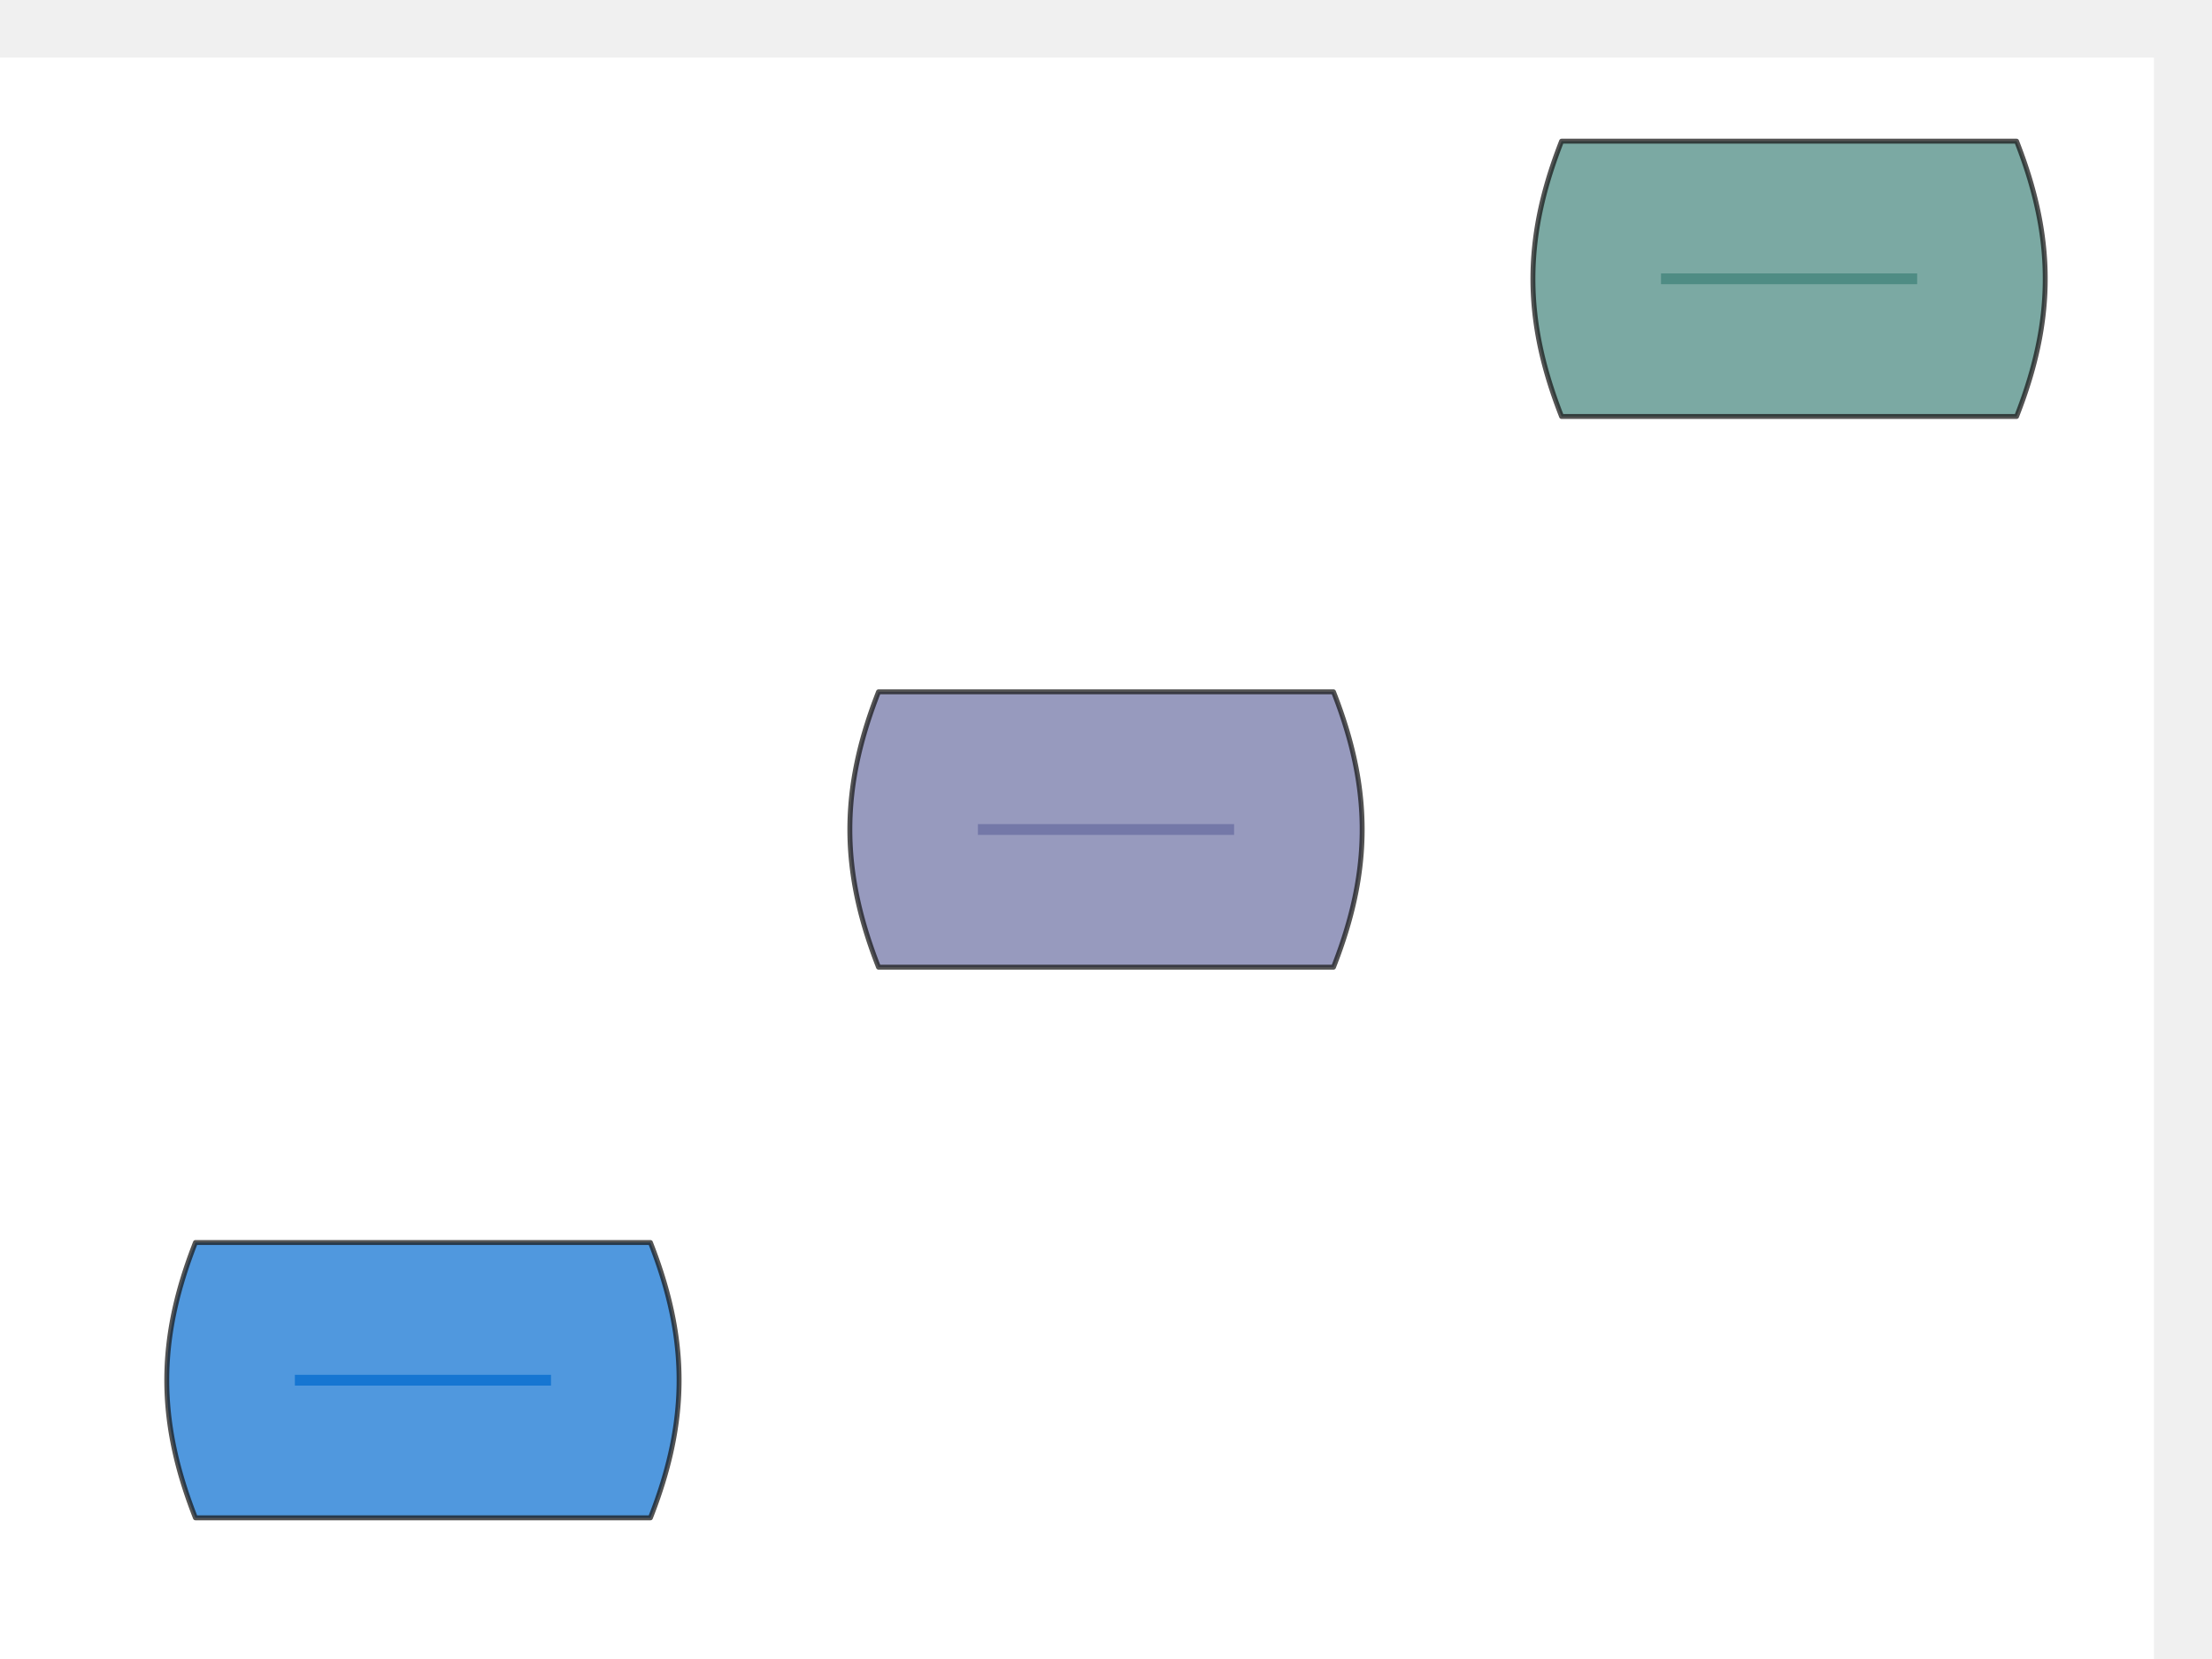
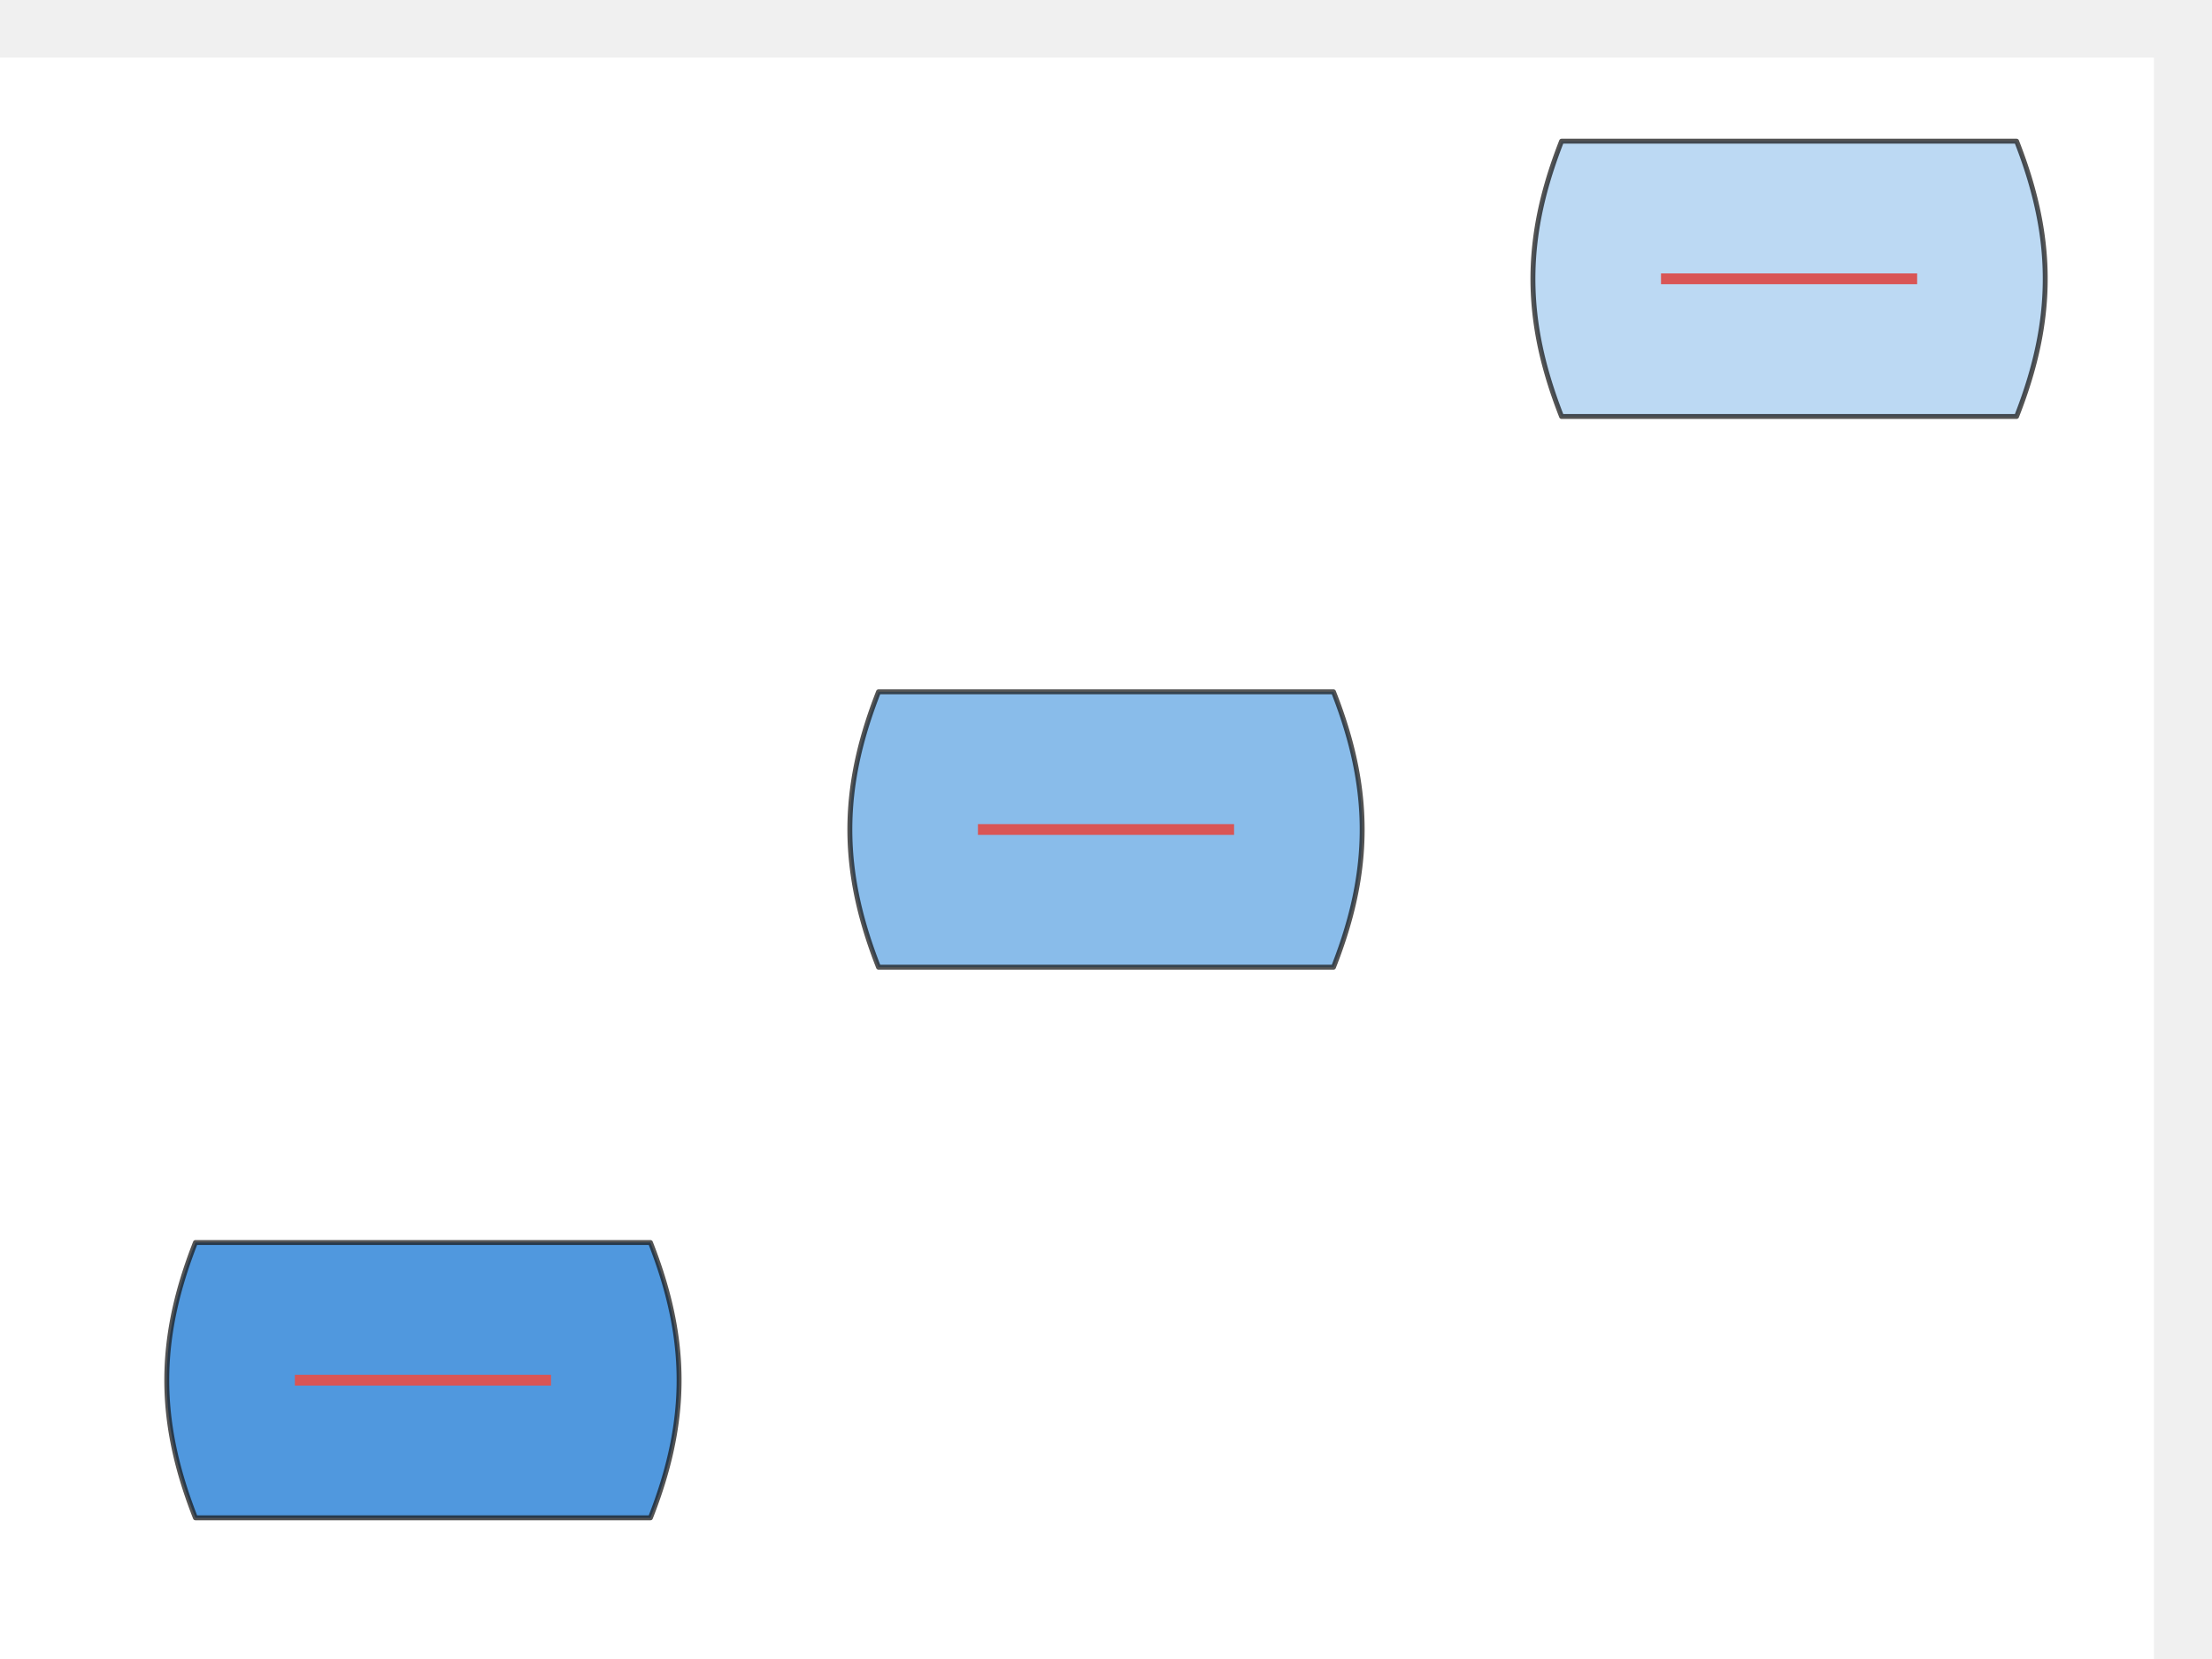
<svg xmlns="http://www.w3.org/2000/svg" xmlns:xlink="http://www.w3.org/1999/xlink" width="1024" height="768" viewBox="21.879 -11.737 450.766 338.075" version="1.1" preserveAspectRatio="xMidYMid meet">
  <defs>
    <style type="text/css">*{stroke-linejoin: round; stroke-linecap: butt}</style>
  </defs>
  <g id="figure_1">
    <g id="patch_1">
      <path d="M 0 345.6  L 460.8 345.6  L 460.8 0  L 0 0  z " style="fill: #ffffff" />
    </g>
    <g id="axes_1">
      <g id="FillBetweenPolyCollection_1">
        <defs>
          <path id="ma30b483003" d="M 154.424 -48.027  L 61.705 -48.027  L 61.619 -48.248  L 61.533 -48.468  L 61.448 -48.688  L 61.364 -48.908  L 61.28 -49.128  L 61.197 -49.348  L 61.114 -49.568  L 61.031 -49.788  L 60.95 -50.008  L 60.868 -50.228  L 60.788 -50.448  L 60.707 -50.668  L 60.628 -50.888  L 60.549 -51.108  L 60.47 -51.328  L 60.392 -51.548  L 60.315 -51.768  L 60.238 -51.988  L 60.162 -52.208  L 60.087 -52.428  L 60.012 -52.648  L 59.937 -52.868  L 59.863 -53.088  L 59.79 -53.308  L 59.717 -53.528  L 59.645 -53.748  L 59.574 -53.968  L 59.503 -54.188  L 59.433 -54.409  L 59.363 -54.629  L 59.294 -54.849  L 59.226 -55.069  L 59.158 -55.289  L 59.091 -55.509  L 59.024 -55.729  L 58.959 -55.949  L 58.893 -56.169  L 58.829 -56.389  L 58.765 -56.609  L 58.701 -56.829  L 58.638 -57.049  L 58.576 -57.269  L 58.515 -57.489  L 58.454 -57.709  L 58.394 -57.929  L 58.335 -58.149  L 58.276 -58.369  L 58.218 -58.589  L 58.16 -58.809  L 58.103 -59.029  L 58.047 -59.249  L 57.991 -59.469  L 57.937 -59.689  L 57.882 -59.909  L 57.829 -60.129  L 57.776 -60.349  L 57.724 -60.57  L 57.673 -60.79  L 57.622 -61.01  L 57.572 -61.23  L 57.522 -61.45  L 57.474 -61.67  L 57.426 -61.89  L 57.378 -62.11  L 57.332 -62.33  L 57.286 -62.55  L 57.24 -62.77  L 57.196 -62.99  L 57.152 -63.21  L 57.109 -63.43  L 57.067 -63.65  L 57.025 -63.87  L 56.984 -64.09  L 56.944 -64.31  L 56.904 -64.53  L 56.865 -64.75  L 56.827 -64.97  L 56.79 -65.19  L 56.753 -65.41  L 56.717 -65.63  L 56.682 -65.85  L 56.647 -66.07  L 56.614 -66.29  L 56.581 -66.51  L 56.548 -66.73  L 56.517 -66.951  L 56.486 -67.171  L 56.456 -67.391  L 56.426 -67.611  L 56.398 -67.831  L 56.37 -68.051  L 56.343 -68.271  L 56.316 -68.491  L 56.291 -68.711  L 56.266 -68.931  L 56.241 -69.151  L 56.218 -69.371  L 56.195 -69.591  L 56.173 -69.811  L 56.152 -70.031  L 56.132 -70.251  L 56.112 -70.471  L 56.093 -70.691  L 56.075 -70.911  L 56.057 -71.131  L 56.041 -71.351  L 56.025 -71.571  L 56.01 -71.791  L 55.995 -72.011  L 55.981 -72.231  L 55.968 -72.451  L 55.956 -72.671  L 55.945 -72.891  L 55.934 -73.112  L 55.924 -73.332  L 55.915 -73.552  L 55.907 -73.772  L 55.899 -73.992  L 55.892 -74.212  L 55.886 -74.432  L 55.881 -74.652  L 55.876 -74.872  L 55.873 -75.092  L 55.87 -75.312  L 55.867 -75.532  L 55.866 -75.752  L 55.865 -75.972  L 55.865 -76.192  L 55.866 -76.412  L 55.867 -76.632  L 55.87 -76.852  L 55.873 -77.072  L 55.876 -77.292  L 55.881 -77.512  L 55.886 -77.732  L 55.892 -77.952  L 55.899 -78.172  L 55.907 -78.392  L 55.915 -78.612  L 55.924 -78.832  L 55.934 -79.052  L 55.945 -79.273  L 55.956 -79.493  L 55.968 -79.713  L 55.981 -79.933  L 55.995 -80.153  L 56.01 -80.373  L 56.025 -80.593  L 56.041 -80.813  L 56.057 -81.033  L 56.075 -81.253  L 56.093 -81.473  L 56.112 -81.693  L 56.132 -81.913  L 56.152 -82.133  L 56.173 -82.353  L 56.195 -82.573  L 56.218 -82.793  L 56.241 -83.013  L 56.266 -83.233  L 56.291 -83.453  L 56.316 -83.673  L 56.343 -83.893  L 56.37 -84.113  L 56.398 -84.333  L 56.426 -84.553  L 56.456 -84.773  L 56.486 -84.993  L 56.517 -85.213  L 56.548 -85.433  L 56.581 -85.654  L 56.614 -85.874  L 56.647 -86.094  L 56.682 -86.314  L 56.717 -86.534  L 56.753 -86.754  L 56.79 -86.974  L 56.827 -87.194  L 56.865 -87.414  L 56.904 -87.634  L 56.944 -87.854  L 56.984 -88.074  L 57.025 -88.294  L 57.067 -88.514  L 57.109 -88.734  L 57.152 -88.954  L 57.196 -89.174  L 57.24 -89.394  L 57.286 -89.614  L 57.332 -89.834  L 57.378 -90.054  L 57.426 -90.274  L 57.474 -90.494  L 57.522 -90.714  L 57.572 -90.934  L 57.622 -91.154  L 57.673 -91.374  L 57.724 -91.594  L 57.776 -91.815  L 57.829 -92.035  L 57.882 -92.255  L 57.937 -92.475  L 57.991 -92.695  L 58.047 -92.915  L 58.103 -93.135  L 58.16 -93.355  L 58.218 -93.575  L 58.276 -93.795  L 58.335 -94.015  L 58.394 -94.235  L 58.454 -94.455  L 58.515 -94.675  L 58.576 -94.895  L 58.638 -95.115  L 58.701 -95.335  L 58.765 -95.555  L 58.829 -95.775  L 58.893 -95.995  L 58.959 -96.215  L 59.024 -96.435  L 59.091 -96.655  L 59.158 -96.875  L 59.226 -97.095  L 59.294 -97.315  L 59.363 -97.535  L 59.433 -97.755  L 59.503 -97.976  L 59.574 -98.196  L 59.645 -98.416  L 59.717 -98.636  L 59.79 -98.856  L 59.863 -99.076  L 59.937 -99.296  L 60.012 -99.516  L 60.087 -99.736  L 60.162 -99.956  L 60.238 -100.176  L 60.315 -100.396  L 60.392 -100.616  L 60.47 -100.836  L 60.549 -101.056  L 60.628 -101.276  L 60.707 -101.496  L 60.788 -101.716  L 60.868 -101.936  L 60.95 -102.156  L 61.031 -102.376  L 61.114 -102.596  L 61.197 -102.816  L 61.28 -103.036  L 61.364 -103.256  L 61.448 -103.476  L 61.533 -103.696  L 61.619 -103.916  L 61.705 -104.136  L 154.424 -104.136  L 154.424 -104.136  L 154.51 -103.916  L 154.595 -103.696  L 154.68 -103.476  L 154.765 -103.256  L 154.849 -103.036  L 154.932 -102.816  L 155.015 -102.596  L 155.097 -102.376  L 155.179 -102.156  L 155.26 -101.936  L 155.341 -101.716  L 155.421 -101.496  L 155.501 -101.276  L 155.58 -101.056  L 155.658 -100.836  L 155.736 -100.616  L 155.813 -100.396  L 155.89 -100.176  L 155.966 -99.956  L 156.042 -99.736  L 156.117 -99.516  L 156.191 -99.296  L 156.265 -99.076  L 156.338 -98.856  L 156.411 -98.636  L 156.483 -98.416  L 156.555 -98.196  L 156.625 -97.976  L 156.696 -97.755  L 156.765 -97.535  L 156.834 -97.315  L 156.903 -97.095  L 156.971 -96.875  L 157.038 -96.655  L 157.104 -96.435  L 157.17 -96.215  L 157.235 -95.995  L 157.3 -95.775  L 157.364 -95.555  L 157.427 -95.335  L 157.49 -95.115  L 157.552 -94.895  L 157.614 -94.675  L 157.674 -94.455  L 157.735 -94.235  L 157.794 -94.015  L 157.853 -93.795  L 157.911 -93.575  L 157.969 -93.355  L 158.025 -93.135  L 158.082 -92.915  L 158.137 -92.695  L 158.192 -92.475  L 158.246 -92.255  L 158.3 -92.035  L 158.352 -91.815  L 158.405 -91.594  L 158.456 -91.374  L 158.507 -91.154  L 158.557 -90.934  L 158.606 -90.714  L 158.655 -90.494  L 158.703 -90.274  L 158.75 -90.054  L 158.797 -89.834  L 158.843 -89.614  L 158.888 -89.394  L 158.933 -89.174  L 158.976 -88.954  L 159.02 -88.734  L 159.062 -88.514  L 159.104 -88.294  L 159.145 -88.074  L 159.185 -87.854  L 159.224 -87.634  L 159.263 -87.414  L 159.301 -87.194  L 159.339 -86.974  L 159.376 -86.754  L 159.411 -86.534  L 159.447 -86.314  L 159.481 -86.094  L 159.515 -85.874  L 159.548 -85.654  L 159.58 -85.433  L 159.612 -85.213  L 159.643 -84.993  L 159.673 -84.773  L 159.702 -84.553  L 159.731 -84.333  L 159.759 -84.113  L 159.786 -83.893  L 159.812 -83.673  L 159.838 -83.453  L 159.863 -83.233  L 159.887 -83.013  L 159.911 -82.793  L 159.933 -82.573  L 159.955 -82.353  L 159.977 -82.133  L 159.997 -81.913  L 160.017 -81.693  L 160.036 -81.473  L 160.054 -81.253  L 160.071 -81.033  L 160.088 -80.813  L 160.104 -80.593  L 160.119 -80.373  L 160.134 -80.153  L 160.147 -79.933  L 160.16 -79.713  L 160.172 -79.493  L 160.184 -79.273  L 160.194 -79.052  L 160.204 -78.832  L 160.213 -78.612  L 160.222 -78.392  L 160.229 -78.172  L 160.236 -77.952  L 160.242 -77.732  L 160.248 -77.512  L 160.252 -77.292  L 160.256 -77.072  L 160.259 -76.852  L 160.261 -76.632  L 160.263 -76.412  L 160.264 -76.192  L 160.264 -75.972  L 160.263 -75.752  L 160.261 -75.532  L 160.259 -75.312  L 160.256 -75.092  L 160.252 -74.872  L 160.248 -74.652  L 160.242 -74.432  L 160.236 -74.212  L 160.229 -73.992  L 160.222 -73.772  L 160.213 -73.552  L 160.204 -73.332  L 160.194 -73.112  L 160.184 -72.891  L 160.172 -72.671  L 160.16 -72.451  L 160.147 -72.231  L 160.134 -72.011  L 160.119 -71.791  L 160.104 -71.571  L 160.088 -71.351  L 160.071 -71.131  L 160.054 -70.911  L 160.036 -70.691  L 160.017 -70.471  L 159.997 -70.251  L 159.977 -70.031  L 159.955 -69.811  L 159.933 -69.591  L 159.911 -69.371  L 159.887 -69.151  L 159.863 -68.931  L 159.838 -68.711  L 159.812 -68.491  L 159.786 -68.271  L 159.759 -68.051  L 159.731 -67.831  L 159.702 -67.611  L 159.673 -67.391  L 159.643 -67.171  L 159.612 -66.951  L 159.58 -66.73  L 159.548 -66.51  L 159.515 -66.29  L 159.481 -66.07  L 159.447 -65.85  L 159.411 -65.63  L 159.376 -65.41  L 159.339 -65.19  L 159.301 -64.97  L 159.263 -64.75  L 159.224 -64.53  L 159.185 -64.31  L 159.145 -64.09  L 159.104 -63.87  L 159.062 -63.65  L 159.02 -63.43  L 158.976 -63.21  L 158.933 -62.99  L 158.888 -62.77  L 158.843 -62.55  L 158.797 -62.33  L 158.75 -62.11  L 158.703 -61.89  L 158.655 -61.67  L 158.606 -61.45  L 158.557 -61.23  L 158.507 -61.01  L 158.456 -60.79  L 158.405 -60.57  L 158.352 -60.349  L 158.3 -60.129  L 158.246 -59.909  L 158.192 -59.689  L 158.137 -59.469  L 158.082 -59.249  L 158.025 -59.029  L 157.969 -58.809  L 157.911 -58.589  L 157.853 -58.369  L 157.794 -58.149  L 157.735 -57.929  L 157.674 -57.709  L 157.614 -57.489  L 157.552 -57.269  L 157.49 -57.049  L 157.427 -56.829  L 157.364 -56.609  L 157.3 -56.389  L 157.235 -56.169  L 157.17 -55.949  L 157.104 -55.729  L 157.038 -55.509  L 156.971 -55.289  L 156.903 -55.069  L 156.834 -54.849  L 156.765 -54.629  L 156.696 -54.409  L 156.625 -54.188  L 156.555 -53.968  L 156.483 -53.748  L 156.411 -53.528  L 156.338 -53.308  L 156.265 -53.088  L 156.191 -52.868  L 156.117 -52.648  L 156.042 -52.428  L 155.966 -52.208  L 155.89 -51.988  L 155.813 -51.768  L 155.736 -51.548  L 155.658 -51.328  L 155.58 -51.108  L 155.501 -50.888  L 155.421 -50.668  L 155.341 -50.448  L 155.26 -50.228  L 155.179 -50.008  L 155.097 -49.788  L 155.015 -49.568  L 154.932 -49.348  L 154.849 -49.128  L 154.765 -48.908  L 154.68 -48.688  L 154.595 -48.468  L 154.51 -48.248  L 154.424 -48.027  z " style="stroke: #1a1a1a; stroke-opacity: 0.75" />
        </defs>
        <g clip-path="url(#p4add52c1e2)">
          <use xlink:href="#ma30b483003" x="0" y="345.6" style="fill: #1676d2; fill-opacity: 0.75; stroke: #1a1a1a; stroke-opacity: 0.75" />
        </g>
      </g>
      <g id="FillBetweenPolyCollection_2">
        <defs>
          <path id="md76f41dc8b" d="M 293.622 -160.245  L 200.903 -160.245  L 200.817 -160.466  L 200.732 -160.686  L 200.647 -160.906  L 200.562 -161.126  L 200.478 -161.346  L 200.395 -161.566  L 200.312 -161.786  L 200.23 -162.006  L 200.148 -162.226  L 200.066 -162.446  L 199.986 -162.666  L 199.906 -162.886  L 199.826 -163.106  L 199.747 -163.326  L 199.669 -163.546  L 199.591 -163.766  L 199.513 -163.986  L 199.437 -164.206  L 199.36 -164.426  L 199.285 -164.646  L 199.21 -164.866  L 199.135 -165.086  L 199.062 -165.306  L 198.988 -165.526  L 198.916 -165.746  L 198.844 -165.966  L 198.772 -166.186  L 198.701 -166.406  L 198.631 -166.627  L 198.561 -166.847  L 198.492 -167.067  L 198.424 -167.287  L 198.356 -167.507  L 198.289 -167.727  L 198.223 -167.947  L 198.157 -168.167  L 198.091 -168.387  L 198.027 -168.607  L 197.963 -168.827  L 197.899 -169.047  L 197.837 -169.267  L 197.775 -169.487  L 197.713 -169.707  L 197.652 -169.927  L 197.592 -170.147  L 197.533 -170.367  L 197.474 -170.587  L 197.416 -170.807  L 197.358 -171.027  L 197.301 -171.247  L 197.245 -171.467  L 197.19 -171.687  L 197.135 -171.907  L 197.081 -172.127  L 197.027 -172.347  L 196.974 -172.567  L 196.922 -172.788  L 196.871 -173.008  L 196.82 -173.228  L 196.77 -173.448  L 196.72 -173.668  L 196.672 -173.888  L 196.624 -174.108  L 196.576 -174.328  L 196.53 -174.548  L 196.484 -174.768  L 196.439 -174.988  L 196.394 -175.208  L 196.35 -175.428  L 196.307 -175.648  L 196.265 -175.868  L 196.223 -176.088  L 196.182 -176.308  L 196.142 -176.528  L 196.102 -176.748  L 196.063 -176.968  L 196.025 -177.188  L 195.988 -177.408  L 195.951 -177.628  L 195.915 -177.848  L 195.88 -178.068  L 195.846 -178.288  L 195.812 -178.508  L 195.779 -178.728  L 195.746 -178.948  L 195.715 -179.169  L 195.684 -179.389  L 195.654 -179.609  L 195.625 -179.829  L 195.596 -180.049  L 195.568 -180.269  L 195.541 -180.489  L 195.514 -180.709  L 195.489 -180.929  L 195.464 -181.149  L 195.44 -181.369  L 195.416 -181.589  L 195.393 -181.809  L 195.371 -182.029  L 195.35 -182.249  L 195.33 -182.469  L 195.31 -182.689  L 195.291 -182.909  L 195.273 -183.129  L 195.256 -183.349  L 195.239 -183.569  L 195.223 -183.789  L 195.208 -184.009  L 195.193 -184.229  L 195.18 -184.449  L 195.167 -184.669  L 195.154 -184.889  L 195.143 -185.109  L 195.132 -185.33  L 195.123 -185.55  L 195.113 -185.77  L 195.105 -185.99  L 195.097 -186.21  L 195.091 -186.43  L 195.085 -186.65  L 195.079 -186.87  L 195.075 -187.09  L 195.071 -187.31  L 195.068 -187.53  L 195.065 -187.75  L 195.064 -187.97  L 195.063 -188.19  L 195.063 -188.41  L 195.064 -188.63  L 195.065 -188.85  L 195.068 -189.07  L 195.071 -189.29  L 195.075 -189.51  L 195.079 -189.73  L 195.085 -189.95  L 195.091 -190.17  L 195.097 -190.39  L 195.105 -190.61  L 195.113 -190.83  L 195.123 -191.05  L 195.132 -191.27  L 195.143 -191.491  L 195.154 -191.711  L 195.167 -191.931  L 195.18 -192.151  L 195.193 -192.371  L 195.208 -192.591  L 195.223 -192.811  L 195.239 -193.031  L 195.256 -193.251  L 195.273 -193.471  L 195.291 -193.691  L 195.31 -193.911  L 195.33 -194.131  L 195.35 -194.351  L 195.371 -194.571  L 195.393 -194.791  L 195.416 -195.011  L 195.44 -195.231  L 195.464 -195.451  L 195.489 -195.671  L 195.514 -195.891  L 195.541 -196.111  L 195.568 -196.331  L 195.596 -196.551  L 195.625 -196.771  L 195.654 -196.991  L 195.684 -197.211  L 195.715 -197.431  L 195.746 -197.652  L 195.779 -197.872  L 195.812 -198.092  L 195.846 -198.312  L 195.88 -198.532  L 195.915 -198.752  L 195.951 -198.972  L 195.988 -199.192  L 196.025 -199.412  L 196.063 -199.632  L 196.102 -199.852  L 196.142 -200.072  L 196.182 -200.292  L 196.223 -200.512  L 196.265 -200.732  L 196.307 -200.952  L 196.35 -201.172  L 196.394 -201.392  L 196.439 -201.612  L 196.484 -201.832  L 196.53 -202.052  L 196.576 -202.272  L 196.624 -202.492  L 196.672 -202.712  L 196.72 -202.932  L 196.77 -203.152  L 196.82 -203.372  L 196.871 -203.592  L 196.922 -203.812  L 196.974 -204.033  L 197.027 -204.253  L 197.081 -204.473  L 197.135 -204.693  L 197.19 -204.913  L 197.245 -205.133  L 197.301 -205.353  L 197.358 -205.573  L 197.416 -205.793  L 197.474 -206.013  L 197.533 -206.233  L 197.592 -206.453  L 197.652 -206.673  L 197.713 -206.893  L 197.775 -207.113  L 197.837 -207.333  L 197.899 -207.553  L 197.963 -207.773  L 198.027 -207.993  L 198.091 -208.213  L 198.157 -208.433  L 198.223 -208.653  L 198.289 -208.873  L 198.356 -209.093  L 198.424 -209.313  L 198.492 -209.533  L 198.561 -209.753  L 198.631 -209.973  L 198.701 -210.194  L 198.772 -210.414  L 198.844 -210.634  L 198.916 -210.854  L 198.988 -211.074  L 199.062 -211.294  L 199.135 -211.514  L 199.21 -211.734  L 199.285 -211.954  L 199.36 -212.174  L 199.437 -212.394  L 199.513 -212.614  L 199.591 -212.834  L 199.669 -213.054  L 199.747 -213.274  L 199.826 -213.494  L 199.906 -213.714  L 199.986 -213.934  L 200.066 -214.154  L 200.148 -214.374  L 200.23 -214.594  L 200.312 -214.814  L 200.395 -215.034  L 200.478 -215.254  L 200.562 -215.474  L 200.647 -215.694  L 200.732 -215.914  L 200.817 -216.134  L 200.903 -216.355  L 293.622 -216.355  L 293.622 -216.355  L 293.708 -216.134  L 293.793 -215.914  L 293.878 -215.694  L 293.963 -215.474  L 294.047 -215.254  L 294.13 -215.034  L 294.213 -214.814  L 294.295 -214.594  L 294.377 -214.374  L 294.459 -214.154  L 294.539 -213.934  L 294.619 -213.714  L 294.699 -213.494  L 294.778 -213.274  L 294.856 -213.054  L 294.934 -212.834  L 295.012 -212.614  L 295.088 -212.394  L 295.165 -212.174  L 295.24 -211.954  L 295.315 -211.734  L 295.39 -211.514  L 295.463 -211.294  L 295.537 -211.074  L 295.609 -210.854  L 295.681 -210.634  L 295.753 -210.414  L 295.824 -210.194  L 295.894 -209.973  L 295.964 -209.753  L 296.033 -209.533  L 296.101 -209.313  L 296.169 -209.093  L 296.236 -208.873  L 296.302 -208.653  L 296.368 -208.433  L 296.434 -208.213  L 296.498 -207.993  L 296.562 -207.773  L 296.626 -207.553  L 296.688 -207.333  L 296.75 -207.113  L 296.812 -206.893  L 296.873 -206.673  L 296.933 -206.453  L 296.992 -206.233  L 297.051 -206.013  L 297.109 -205.793  L 297.167 -205.573  L 297.224 -205.353  L 297.28 -205.133  L 297.335 -204.913  L 297.39 -204.693  L 297.444 -204.473  L 297.498 -204.253  L 297.551 -204.033  L 297.603 -203.812  L 297.654 -203.592  L 297.705 -203.372  L 297.755 -203.152  L 297.805 -202.932  L 297.853 -202.712  L 297.901 -202.492  L 297.949 -202.272  L 297.995 -202.052  L 298.041 -201.832  L 298.086 -201.612  L 298.131 -201.392  L 298.175 -201.172  L 298.218 -200.952  L 298.26 -200.732  L 298.302 -200.512  L 298.343 -200.292  L 298.383 -200.072  L 298.423 -199.852  L 298.462 -199.632  L 298.5 -199.412  L 298.537 -199.192  L 298.574 -198.972  L 298.61 -198.752  L 298.645 -198.532  L 298.679 -198.312  L 298.713 -198.092  L 298.746 -197.872  L 298.779 -197.652  L 298.81 -197.431  L 298.841 -197.211  L 298.871 -196.991  L 298.9 -196.771  L 298.929 -196.551  L 298.957 -196.331  L 298.984 -196.111  L 299.011 -195.891  L 299.036 -195.671  L 299.061 -195.451  L 299.085 -195.231  L 299.109 -195.011  L 299.132 -194.791  L 299.154 -194.571  L 299.175 -194.351  L 299.195 -194.131  L 299.215 -193.911  L 299.234 -193.691  L 299.252 -193.471  L 299.269 -193.251  L 299.286 -193.031  L 299.302 -192.811  L 299.317 -192.591  L 299.332 -192.371  L 299.345 -192.151  L 299.358 -191.931  L 299.371 -191.711  L 299.382 -191.491  L 299.393 -191.27  L 299.402 -191.05  L 299.412 -190.83  L 299.42 -190.61  L 299.428 -190.39  L 299.434 -190.17  L 299.44 -189.95  L 299.446 -189.73  L 299.45 -189.51  L 299.454 -189.29  L 299.457 -189.07  L 299.46 -188.85  L 299.461 -188.63  L 299.462 -188.41  L 299.462 -188.19  L 299.461 -187.97  L 299.46 -187.75  L 299.457 -187.53  L 299.454 -187.31  L 299.45 -187.09  L 299.446 -186.87  L 299.44 -186.65  L 299.434 -186.43  L 299.428 -186.21  L 299.42 -185.99  L 299.412 -185.77  L 299.402 -185.55  L 299.393 -185.33  L 299.382 -185.109  L 299.371 -184.889  L 299.358 -184.669  L 299.345 -184.449  L 299.332 -184.229  L 299.317 -184.009  L 299.302 -183.789  L 299.286 -183.569  L 299.269 -183.349  L 299.252 -183.129  L 299.234 -182.909  L 299.215 -182.689  L 299.195 -182.469  L 299.175 -182.249  L 299.154 -182.029  L 299.132 -181.809  L 299.109 -181.589  L 299.085 -181.369  L 299.061 -181.149  L 299.036 -180.929  L 299.011 -180.709  L 298.984 -180.489  L 298.957 -180.269  L 298.929 -180.049  L 298.9 -179.829  L 298.871 -179.609  L 298.841 -179.389  L 298.81 -179.169  L 298.779 -178.948  L 298.746 -178.728  L 298.713 -178.508  L 298.679 -178.288  L 298.645 -178.068  L 298.61 -177.848  L 298.574 -177.628  L 298.537 -177.408  L 298.5 -177.188  L 298.462 -176.968  L 298.423 -176.748  L 298.383 -176.528  L 298.343 -176.308  L 298.302 -176.088  L 298.26 -175.868  L 298.218 -175.648  L 298.175 -175.428  L 298.131 -175.208  L 298.086 -174.988  L 298.041 -174.768  L 297.995 -174.548  L 297.949 -174.328  L 297.901 -174.108  L 297.853 -173.888  L 297.805 -173.668  L 297.755 -173.448  L 297.705 -173.228  L 297.654 -173.008  L 297.603 -172.788  L 297.551 -172.567  L 297.498 -172.347  L 297.444 -172.127  L 297.39 -171.907  L 297.335 -171.687  L 297.28 -171.467  L 297.224 -171.247  L 297.167 -171.027  L 297.109 -170.807  L 297.051 -170.587  L 296.992 -170.367  L 296.933 -170.147  L 296.873 -169.927  L 296.812 -169.707  L 296.75 -169.487  L 296.688 -169.267  L 296.626 -169.047  L 296.562 -168.827  L 296.498 -168.607  L 296.434 -168.387  L 296.368 -168.167  L 296.302 -167.947  L 296.236 -167.727  L 296.169 -167.507  L 296.101 -167.287  L 296.033 -167.067  L 295.964 -166.847  L 295.894 -166.627  L 295.824 -166.406  L 295.753 -166.186  L 295.681 -165.966  L 295.609 -165.746  L 295.537 -165.526  L 295.463 -165.306  L 295.39 -165.086  L 295.315 -164.866  L 295.24 -164.646  L 295.165 -164.426  L 295.088 -164.206  L 295.012 -163.986  L 294.934 -163.766  L 294.856 -163.546  L 294.778 -163.326  L 294.699 -163.106  L 294.619 -162.886  L 294.539 -162.666  L 294.459 -162.446  L 294.377 -162.226  L 294.295 -162.006  L 294.213 -161.786  L 294.13 -161.566  L 294.047 -161.346  L 293.963 -161.126  L 293.878 -160.906  L 293.793 -160.686  L 293.708 -160.466  L 293.622 -160.245  z " style="stroke: #1a1a1a; stroke-opacity: 0.75" />
        </defs>
        <g clip-path="url(#p4add52c1e2)">
-           <use xlink:href="#md76f41dc8b" x="0" y="345.6" style="fill: #7478a8; fill-opacity: 0.75; stroke: #1a1a1a; stroke-opacity: 0.75" />
+           <use xlink:href="#md76f41dc8b" x="0" y="345.6" style="fill: #62a6e3; fill-opacity: 0.75; stroke: #1a1a1a; stroke-opacity: 0.75" />
        </g>
      </g>
      <g id="FillBetweenPolyCollection_3">
        <defs>
          <path id="m93380f039a" d="M 432.82 -272.464  L 340.101 -272.464  L 340.015 -272.684  L 339.93 -272.904  L 339.845 -273.124  L 339.76 -273.344  L 339.676 -273.564  L 339.593 -273.784  L 339.51 -274.004  L 339.428 -274.224  L 339.346 -274.444  L 339.265 -274.664  L 339.184 -274.884  L 339.104 -275.104  L 339.024 -275.324  L 338.945 -275.544  L 338.867 -275.764  L 338.789 -275.984  L 338.712 -276.204  L 338.635 -276.424  L 338.559 -276.644  L 338.483 -276.864  L 338.408 -277.084  L 338.334 -277.304  L 338.26 -277.524  L 338.187 -277.744  L 338.114 -277.964  L 338.042 -278.184  L 337.97 -278.404  L 337.9 -278.624  L 337.829 -278.845  L 337.76 -279.065  L 337.691 -279.285  L 337.622 -279.505  L 337.554 -279.725  L 337.487 -279.945  L 337.421 -280.165  L 337.355 -280.385  L 337.29 -280.605  L 337.225 -280.825  L 337.161 -281.045  L 337.098 -281.265  L 337.035 -281.485  L 336.973 -281.705  L 336.911 -281.925  L 336.851 -282.145  L 336.79 -282.365  L 336.731 -282.585  L 336.672 -282.805  L 336.614 -283.025  L 336.556 -283.245  L 336.5 -283.465  L 336.443 -283.685  L 336.388 -283.905  L 336.333 -284.125  L 336.279 -284.345  L 336.225 -284.565  L 336.173 -284.785  L 336.12 -285.006  L 336.069 -285.226  L 336.018 -285.446  L 335.968 -285.666  L 335.919 -285.886  L 335.87 -286.106  L 335.822 -286.326  L 335.775 -286.546  L 335.728 -286.766  L 335.682 -286.986  L 335.637 -287.206  L 335.592 -287.426  L 335.549 -287.646  L 335.505 -287.866  L 335.463 -288.086  L 335.421 -288.306  L 335.38 -288.526  L 335.34 -288.746  L 335.301 -288.966  L 335.262 -289.186  L 335.224 -289.406  L 335.186 -289.626  L 335.149 -289.846  L 335.114 -290.066  L 335.078 -290.286  L 335.044 -290.506  L 335.01 -290.726  L 334.977 -290.946  L 334.945 -291.167  L 334.913 -291.387  L 334.882 -291.607  L 334.852 -291.827  L 334.823 -292.047  L 334.794 -292.267  L 334.766 -292.487  L 334.739 -292.707  L 334.713 -292.927  L 334.687 -293.147  L 334.662 -293.367  L 334.638 -293.587  L 334.614 -293.807  L 334.592 -294.027  L 334.57 -294.247  L 334.548 -294.467  L 334.528 -294.687  L 334.508 -294.907  L 334.489 -295.127  L 334.471 -295.347  L 334.454 -295.567  L 334.437 -295.787  L 334.421 -296.007  L 334.406 -296.227  L 334.391 -296.447  L 334.378 -296.667  L 334.365 -296.887  L 334.353 -297.107  L 334.341 -297.327  L 334.331 -297.548  L 334.321 -297.768  L 334.312 -297.988  L 334.303 -298.208  L 334.296 -298.428  L 334.289 -298.648  L 334.283 -298.868  L 334.277 -299.088  L 334.273 -299.308  L 334.269 -299.528  L 334.266 -299.748  L 334.264 -299.968  L 334.262 -300.188  L 334.261 -300.408  L 334.261 -300.628  L 334.262 -300.848  L 334.264 -301.068  L 334.266 -301.288  L 334.269 -301.508  L 334.273 -301.728  L 334.277 -301.948  L 334.283 -302.168  L 334.289 -302.388  L 334.296 -302.608  L 334.303 -302.828  L 334.312 -303.048  L 334.321 -303.268  L 334.331 -303.488  L 334.341 -303.709  L 334.353 -303.929  L 334.365 -304.149  L 334.378 -304.369  L 334.391 -304.589  L 334.406 -304.809  L 334.421 -305.029  L 334.437 -305.249  L 334.454 -305.469  L 334.471 -305.689  L 334.489 -305.909  L 334.508 -306.129  L 334.528 -306.349  L 334.548 -306.569  L 334.57 -306.789  L 334.592 -307.009  L 334.614 -307.229  L 334.638 -307.449  L 334.662 -307.669  L 334.687 -307.889  L 334.713 -308.109  L 334.739 -308.329  L 334.766 -308.549  L 334.794 -308.769  L 334.823 -308.989  L 334.852 -309.209  L 334.882 -309.429  L 334.913 -309.649  L 334.945 -309.87  L 334.977 -310.09  L 335.01 -310.31  L 335.044 -310.53  L 335.078 -310.75  L 335.114 -310.97  L 335.149 -311.19  L 335.186 -311.41  L 335.224 -311.63  L 335.262 -311.85  L 335.301 -312.07  L 335.34 -312.29  L 335.38 -312.51  L 335.421 -312.73  L 335.463 -312.95  L 335.505 -313.17  L 335.549 -313.39  L 335.592 -313.61  L 335.637 -313.83  L 335.682 -314.05  L 335.728 -314.27  L 335.775 -314.49  L 335.822 -314.71  L 335.87 -314.93  L 335.919 -315.15  L 335.968 -315.37  L 336.018 -315.59  L 336.069 -315.81  L 336.12 -316.03  L 336.173 -316.251  L 336.225 -316.471  L 336.279 -316.691  L 336.333 -316.911  L 336.388 -317.131  L 336.443 -317.351  L 336.5 -317.571  L 336.556 -317.791  L 336.614 -318.011  L 336.672 -318.231  L 336.731 -318.451  L 336.79 -318.671  L 336.851 -318.891  L 336.911 -319.111  L 336.973 -319.331  L 337.035 -319.551  L 337.098 -319.771  L 337.161 -319.991  L 337.225 -320.211  L 337.29 -320.431  L 337.355 -320.651  L 337.421 -320.871  L 337.487 -321.091  L 337.554 -321.311  L 337.622 -321.531  L 337.691 -321.751  L 337.76 -321.971  L 337.829 -322.191  L 337.9 -322.412  L 337.97 -322.632  L 338.042 -322.852  L 338.114 -323.072  L 338.187 -323.292  L 338.26 -323.512  L 338.334 -323.732  L 338.408 -323.952  L 338.483 -324.172  L 338.559 -324.392  L 338.635 -324.612  L 338.712 -324.832  L 338.789 -325.052  L 338.867 -325.272  L 338.945 -325.492  L 339.024 -325.712  L 339.104 -325.932  L 339.184 -326.152  L 339.265 -326.372  L 339.346 -326.592  L 339.428 -326.812  L 339.51 -327.032  L 339.593 -327.252  L 339.676 -327.472  L 339.76 -327.692  L 339.845 -327.912  L 339.93 -328.132  L 340.015 -328.352  L 340.101 -328.573  L 432.82 -328.573  L 432.82 -328.573  L 432.906 -328.352  L 432.992 -328.132  L 433.077 -327.912  L 433.161 -327.692  L 433.245 -327.472  L 433.328 -327.252  L 433.411 -327.032  L 433.494 -326.812  L 433.575 -326.592  L 433.657 -326.372  L 433.737 -326.152  L 433.818 -325.932  L 433.897 -325.712  L 433.976 -325.492  L 434.055 -325.272  L 434.133 -325.052  L 434.21 -324.832  L 434.287 -324.612  L 434.363 -324.392  L 434.438 -324.172  L 434.513 -323.952  L 434.588 -323.732  L 434.662 -323.512  L 434.735 -323.292  L 434.808 -323.072  L 434.88 -322.852  L 434.951 -322.632  L 435.022 -322.412  L 435.092 -322.191  L 435.162 -321.971  L 435.231 -321.751  L 435.299 -321.531  L 435.367 -321.311  L 435.434 -321.091  L 435.501 -320.871  L 435.566 -320.651  L 435.632 -320.431  L 435.696 -320.211  L 435.76 -319.991  L 435.824 -319.771  L 435.887 -319.551  L 435.949 -319.331  L 436.01 -319.111  L 436.071 -318.891  L 436.131 -318.671  L 436.19 -318.451  L 436.249 -318.231  L 436.307 -318.011  L 436.365 -317.791  L 436.422 -317.571  L 436.478 -317.351  L 436.534 -317.131  L 436.588 -316.911  L 436.643 -316.691  L 436.696 -316.471  L 436.749 -316.251  L 436.801 -316.03  L 436.852 -315.81  L 436.903 -315.59  L 436.953 -315.37  L 437.003 -315.15  L 437.051 -314.93  L 437.099 -314.71  L 437.147 -314.49  L 437.193 -314.27  L 437.239 -314.05  L 437.285 -313.83  L 437.329 -313.61  L 437.373 -313.39  L 437.416 -313.17  L 437.458 -312.95  L 437.5 -312.73  L 437.541 -312.51  L 437.581 -312.29  L 437.621 -312.07  L 437.66 -311.85  L 437.698 -311.63  L 437.735 -311.41  L 437.772 -311.19  L 437.808 -310.97  L 437.843 -310.75  L 437.878 -310.53  L 437.911 -310.31  L 437.944 -310.09  L 437.977 -309.87  L 438.008 -309.649  L 438.039 -309.429  L 438.069 -309.209  L 438.099 -308.989  L 438.127 -308.769  L 438.155 -308.549  L 438.182 -308.329  L 438.209 -308.109  L 438.234 -307.889  L 438.259 -307.669  L 438.284 -307.449  L 438.307 -307.229  L 438.33 -307.009  L 438.352 -306.789  L 438.373 -306.569  L 438.393 -306.349  L 438.413 -306.129  L 438.432 -305.909  L 438.45 -305.689  L 438.468 -305.469  L 438.484 -305.249  L 438.5 -305.029  L 438.515 -304.809  L 438.53 -304.589  L 438.544 -304.369  L 438.557 -304.149  L 438.569 -303.929  L 438.58 -303.709  L 438.591 -303.488  L 438.601 -303.268  L 438.61 -303.048  L 438.618 -302.828  L 438.626 -302.608  L 438.633 -302.388  L 438.639 -302.168  L 438.644 -301.948  L 438.649 -301.728  L 438.652 -301.508  L 438.655 -301.288  L 438.658 -301.068  L 438.659 -300.848  L 438.66 -300.628  L 438.66 -300.408  L 438.659 -300.188  L 438.658 -299.968  L 438.655 -299.748  L 438.652 -299.528  L 438.649 -299.308  L 438.644 -299.088  L 438.639 -298.868  L 438.633 -298.648  L 438.626 -298.428  L 438.618 -298.208  L 438.61 -297.988  L 438.601 -297.768  L 438.591 -297.548  L 438.58 -297.327  L 438.569 -297.107  L 438.557 -296.887  L 438.544 -296.667  L 438.53 -296.447  L 438.515 -296.227  L 438.5 -296.007  L 438.484 -295.787  L 438.468 -295.567  L 438.45 -295.347  L 438.432 -295.127  L 438.413 -294.907  L 438.393 -294.687  L 438.373 -294.467  L 438.352 -294.247  L 438.33 -294.027  L 438.307 -293.807  L 438.284 -293.587  L 438.259 -293.367  L 438.234 -293.147  L 438.209 -292.927  L 438.182 -292.707  L 438.155 -292.487  L 438.127 -292.267  L 438.099 -292.047  L 438.069 -291.827  L 438.039 -291.607  L 438.008 -291.387  L 437.977 -291.167  L 437.944 -290.946  L 437.911 -290.726  L 437.878 -290.506  L 437.843 -290.286  L 437.808 -290.066  L 437.772 -289.846  L 437.735 -289.626  L 437.698 -289.406  L 437.66 -289.186  L 437.621 -288.966  L 437.581 -288.746  L 437.541 -288.526  L 437.5 -288.306  L 437.458 -288.086  L 437.416 -287.866  L 437.373 -287.646  L 437.329 -287.426  L 437.285 -287.206  L 437.239 -286.986  L 437.193 -286.766  L 437.147 -286.546  L 437.099 -286.326  L 437.051 -286.106  L 437.003 -285.886  L 436.953 -285.666  L 436.903 -285.446  L 436.852 -285.226  L 436.801 -285.006  L 436.749 -284.785  L 436.696 -284.565  L 436.643 -284.345  L 436.588 -284.125  L 436.534 -283.905  L 436.478 -283.685  L 436.422 -283.465  L 436.365 -283.245  L 436.307 -283.025  L 436.249 -282.805  L 436.19 -282.585  L 436.131 -282.365  L 436.071 -282.145  L 436.01 -281.925  L 435.949 -281.705  L 435.887 -281.485  L 435.824 -281.265  L 435.76 -281.045  L 435.696 -280.825  L 435.632 -280.605  L 435.566 -280.385  L 435.501 -280.165  L 435.434 -279.945  L 435.367 -279.725  L 435.299 -279.505  L 435.231 -279.285  L 435.162 -279.065  L 435.092 -278.845  L 435.022 -278.624  L 434.951 -278.404  L 434.88 -278.184  L 434.808 -277.964  L 434.735 -277.744  L 434.662 -277.524  L 434.588 -277.304  L 434.513 -277.084  L 434.438 -276.864  L 434.363 -276.644  L 434.287 -276.424  L 434.21 -276.204  L 434.133 -275.984  L 434.055 -275.764  L 433.976 -275.544  L 433.897 -275.324  L 433.818 -275.104  L 433.737 -274.884  L 433.657 -274.664  L 433.575 -274.444  L 433.494 -274.224  L 433.411 -274.004  L 433.328 -273.784  L 433.245 -273.564  L 433.161 -273.344  L 433.077 -273.124  L 432.992 -272.904  L 432.906 -272.684  L 432.82 -272.464  z " style="stroke: #1a1a1a; stroke-opacity: 0.75" />
        </defs>
        <g clip-path="url(#p4add52c1e2)">
-           <use xlink:href="#m93380f039a" x="0" y="345.6" style="fill: #4f8c84; fill-opacity: 0.75; stroke: #1a1a1a; stroke-opacity: 0.75" />
+           <use xlink:href="#m93380f039a" x="0" y="345.6" style="fill: #a6ccee; fill-opacity: 0.75; stroke: #1a1a1a; stroke-opacity: 0.75" />
        </g>
      </g>
      <g id="LineCollection_1">
-         <path d="M 81.965 269.518  L 134.164 269.518  " clip-path="url(#p4add52c1e2)" style="fill: none; stroke: #1676d2; stroke-width: 2.2" />
+         <path d="M 81.965 269.518  L 134.164 269.518  " clip-path="url(#p4add52c1e2)" style="fill: none; stroke: #d95555; stroke-width: 2.2" />
      </g>
      <g id="LineCollection_2">
-         <path d="M 221.163 157.3  L 273.362 157.3  " clip-path="url(#p4add52c1e2)" style="fill: none; stroke: #7478a8; stroke-width: 2.2" />
+         <path d="M 221.163 157.3  L 273.362 157.3  " clip-path="url(#p4add52c1e2)" style="fill: none; stroke: #d95555; stroke-width: 2.2" />
      </g>
      <g id="LineCollection_3">
-         <path d="M 360.361 45.082  L 412.56 45.082  " clip-path="url(#p4add52c1e2)" style="fill: none; stroke: #4f8c84; stroke-width: 2.2" />
+         <path d="M 360.361 45.082  L 412.56 45.082  " clip-path="url(#p4add52c1e2)" style="fill: none; stroke: #d95555; stroke-width: 2.2" />
      </g>
    </g>
  </g>
  <defs>
    <clipPath id="p4add52c1e2">
      <rect x="36.725" y="3" width="421.075" height="308.6" />
    </clipPath>
  </defs>
</svg>
